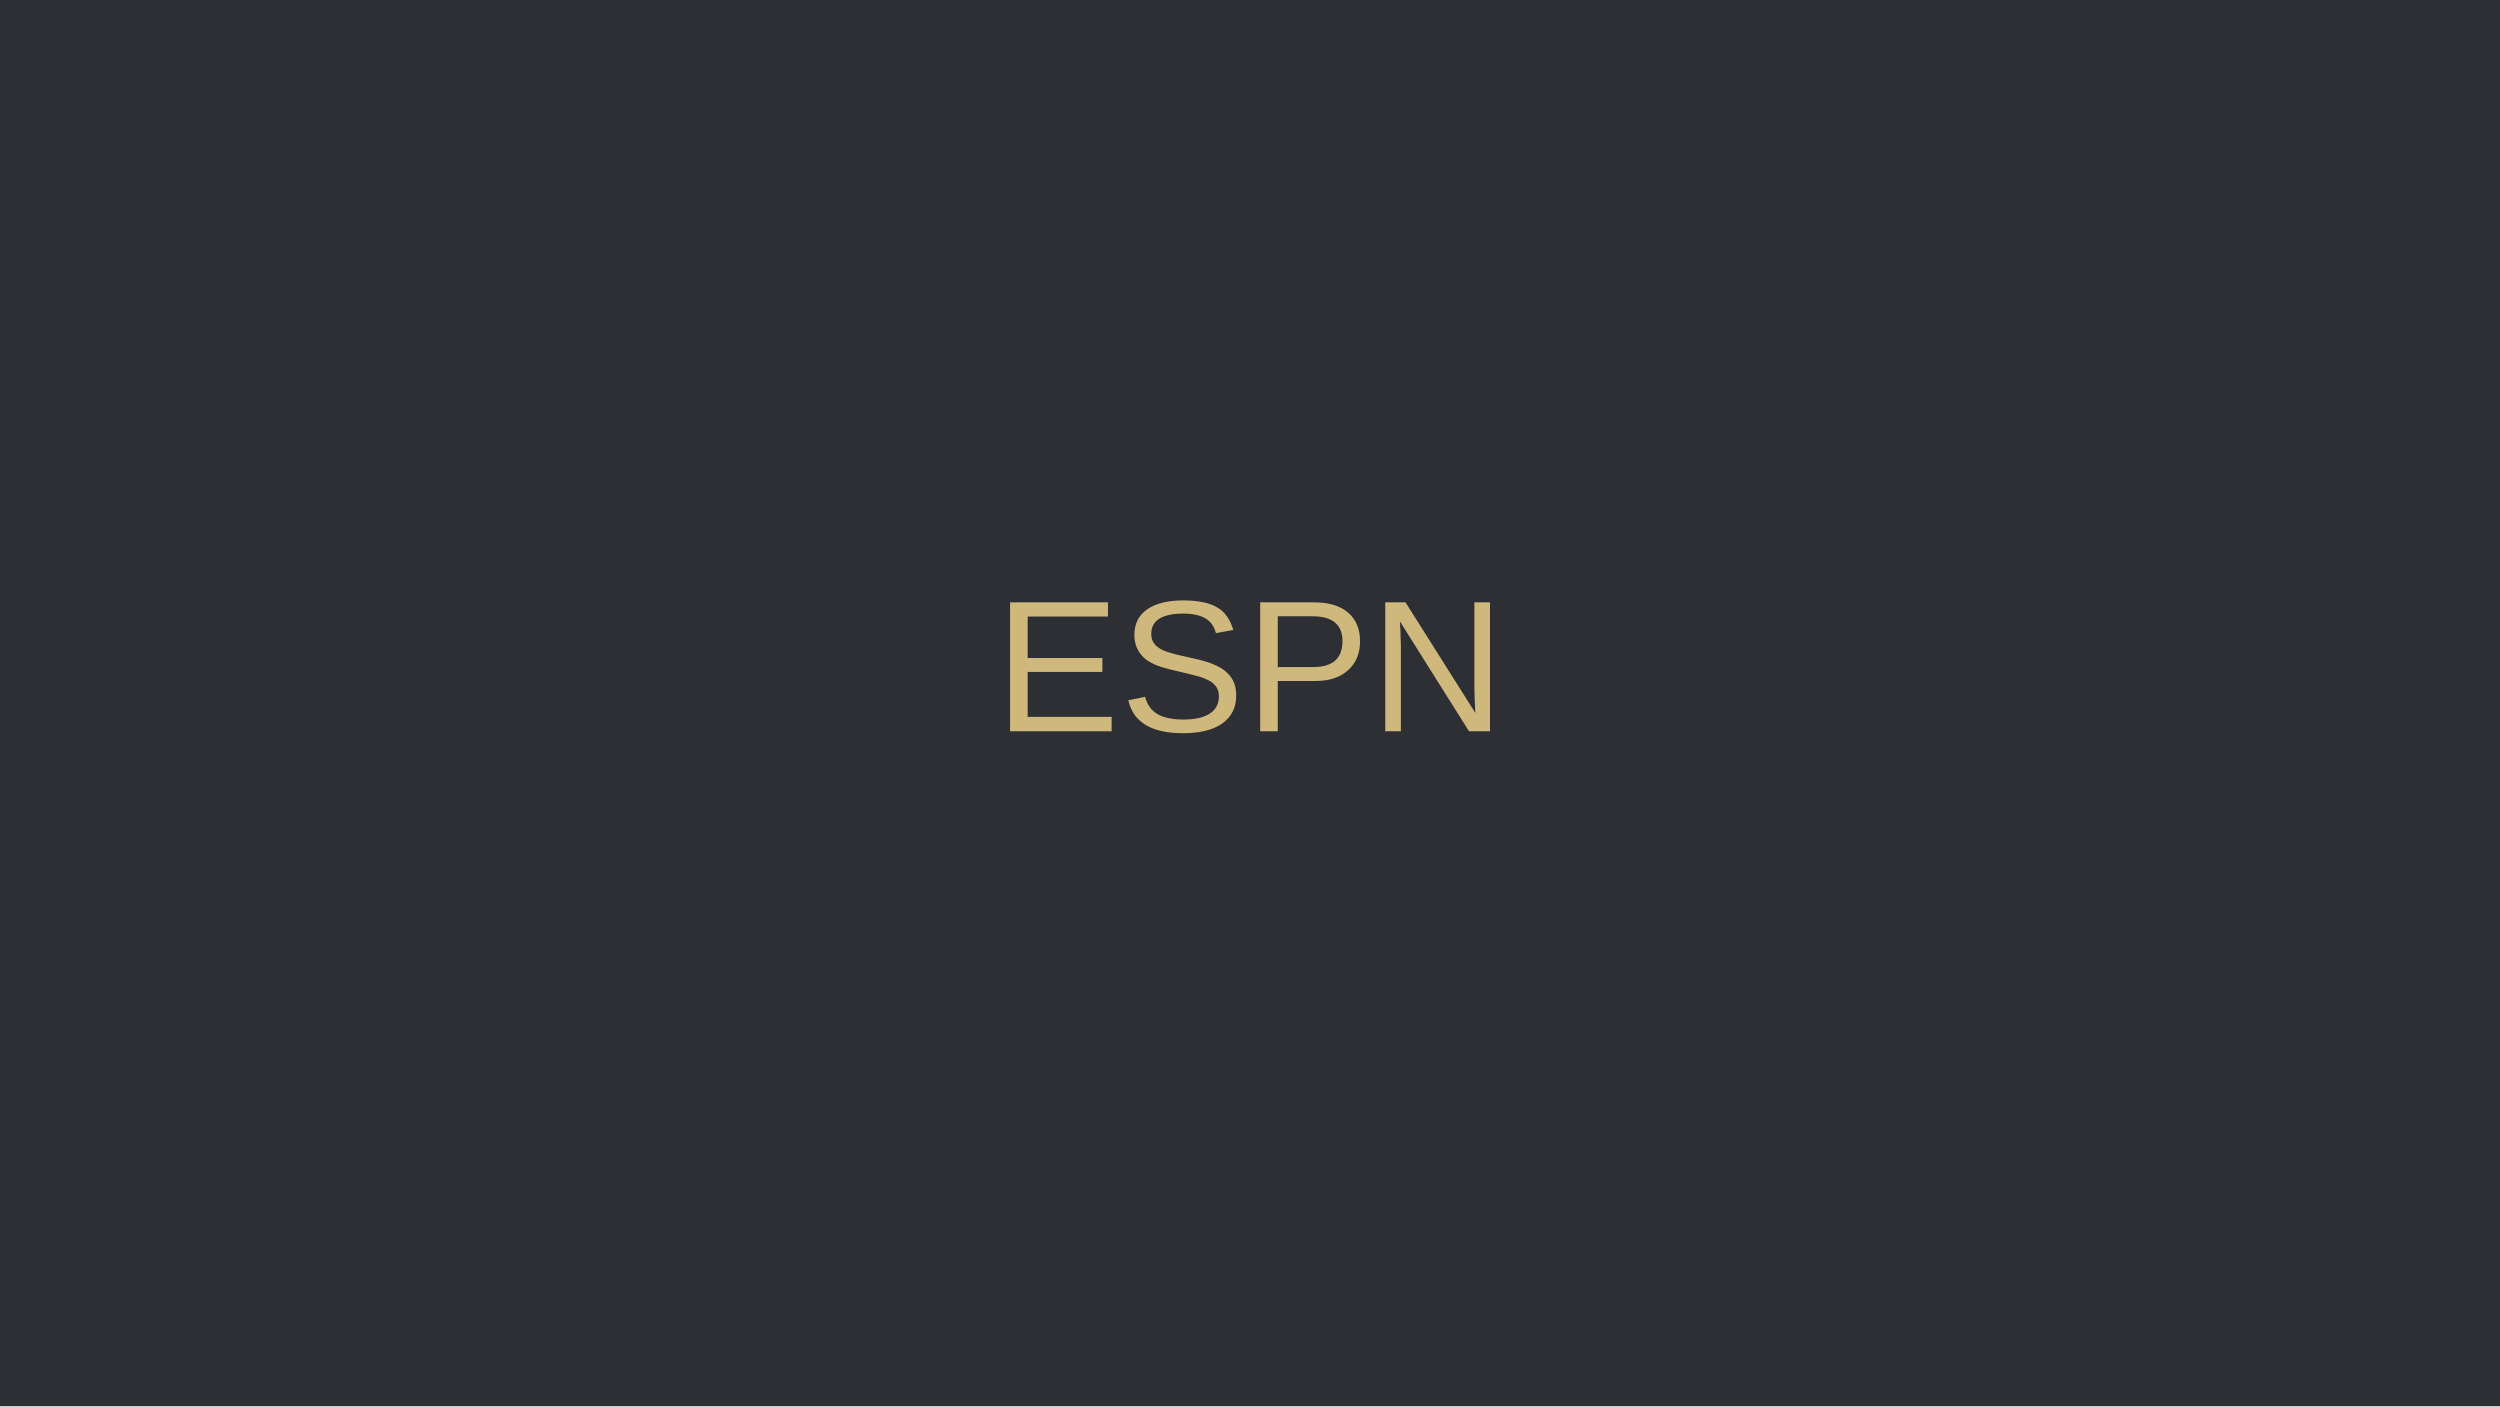
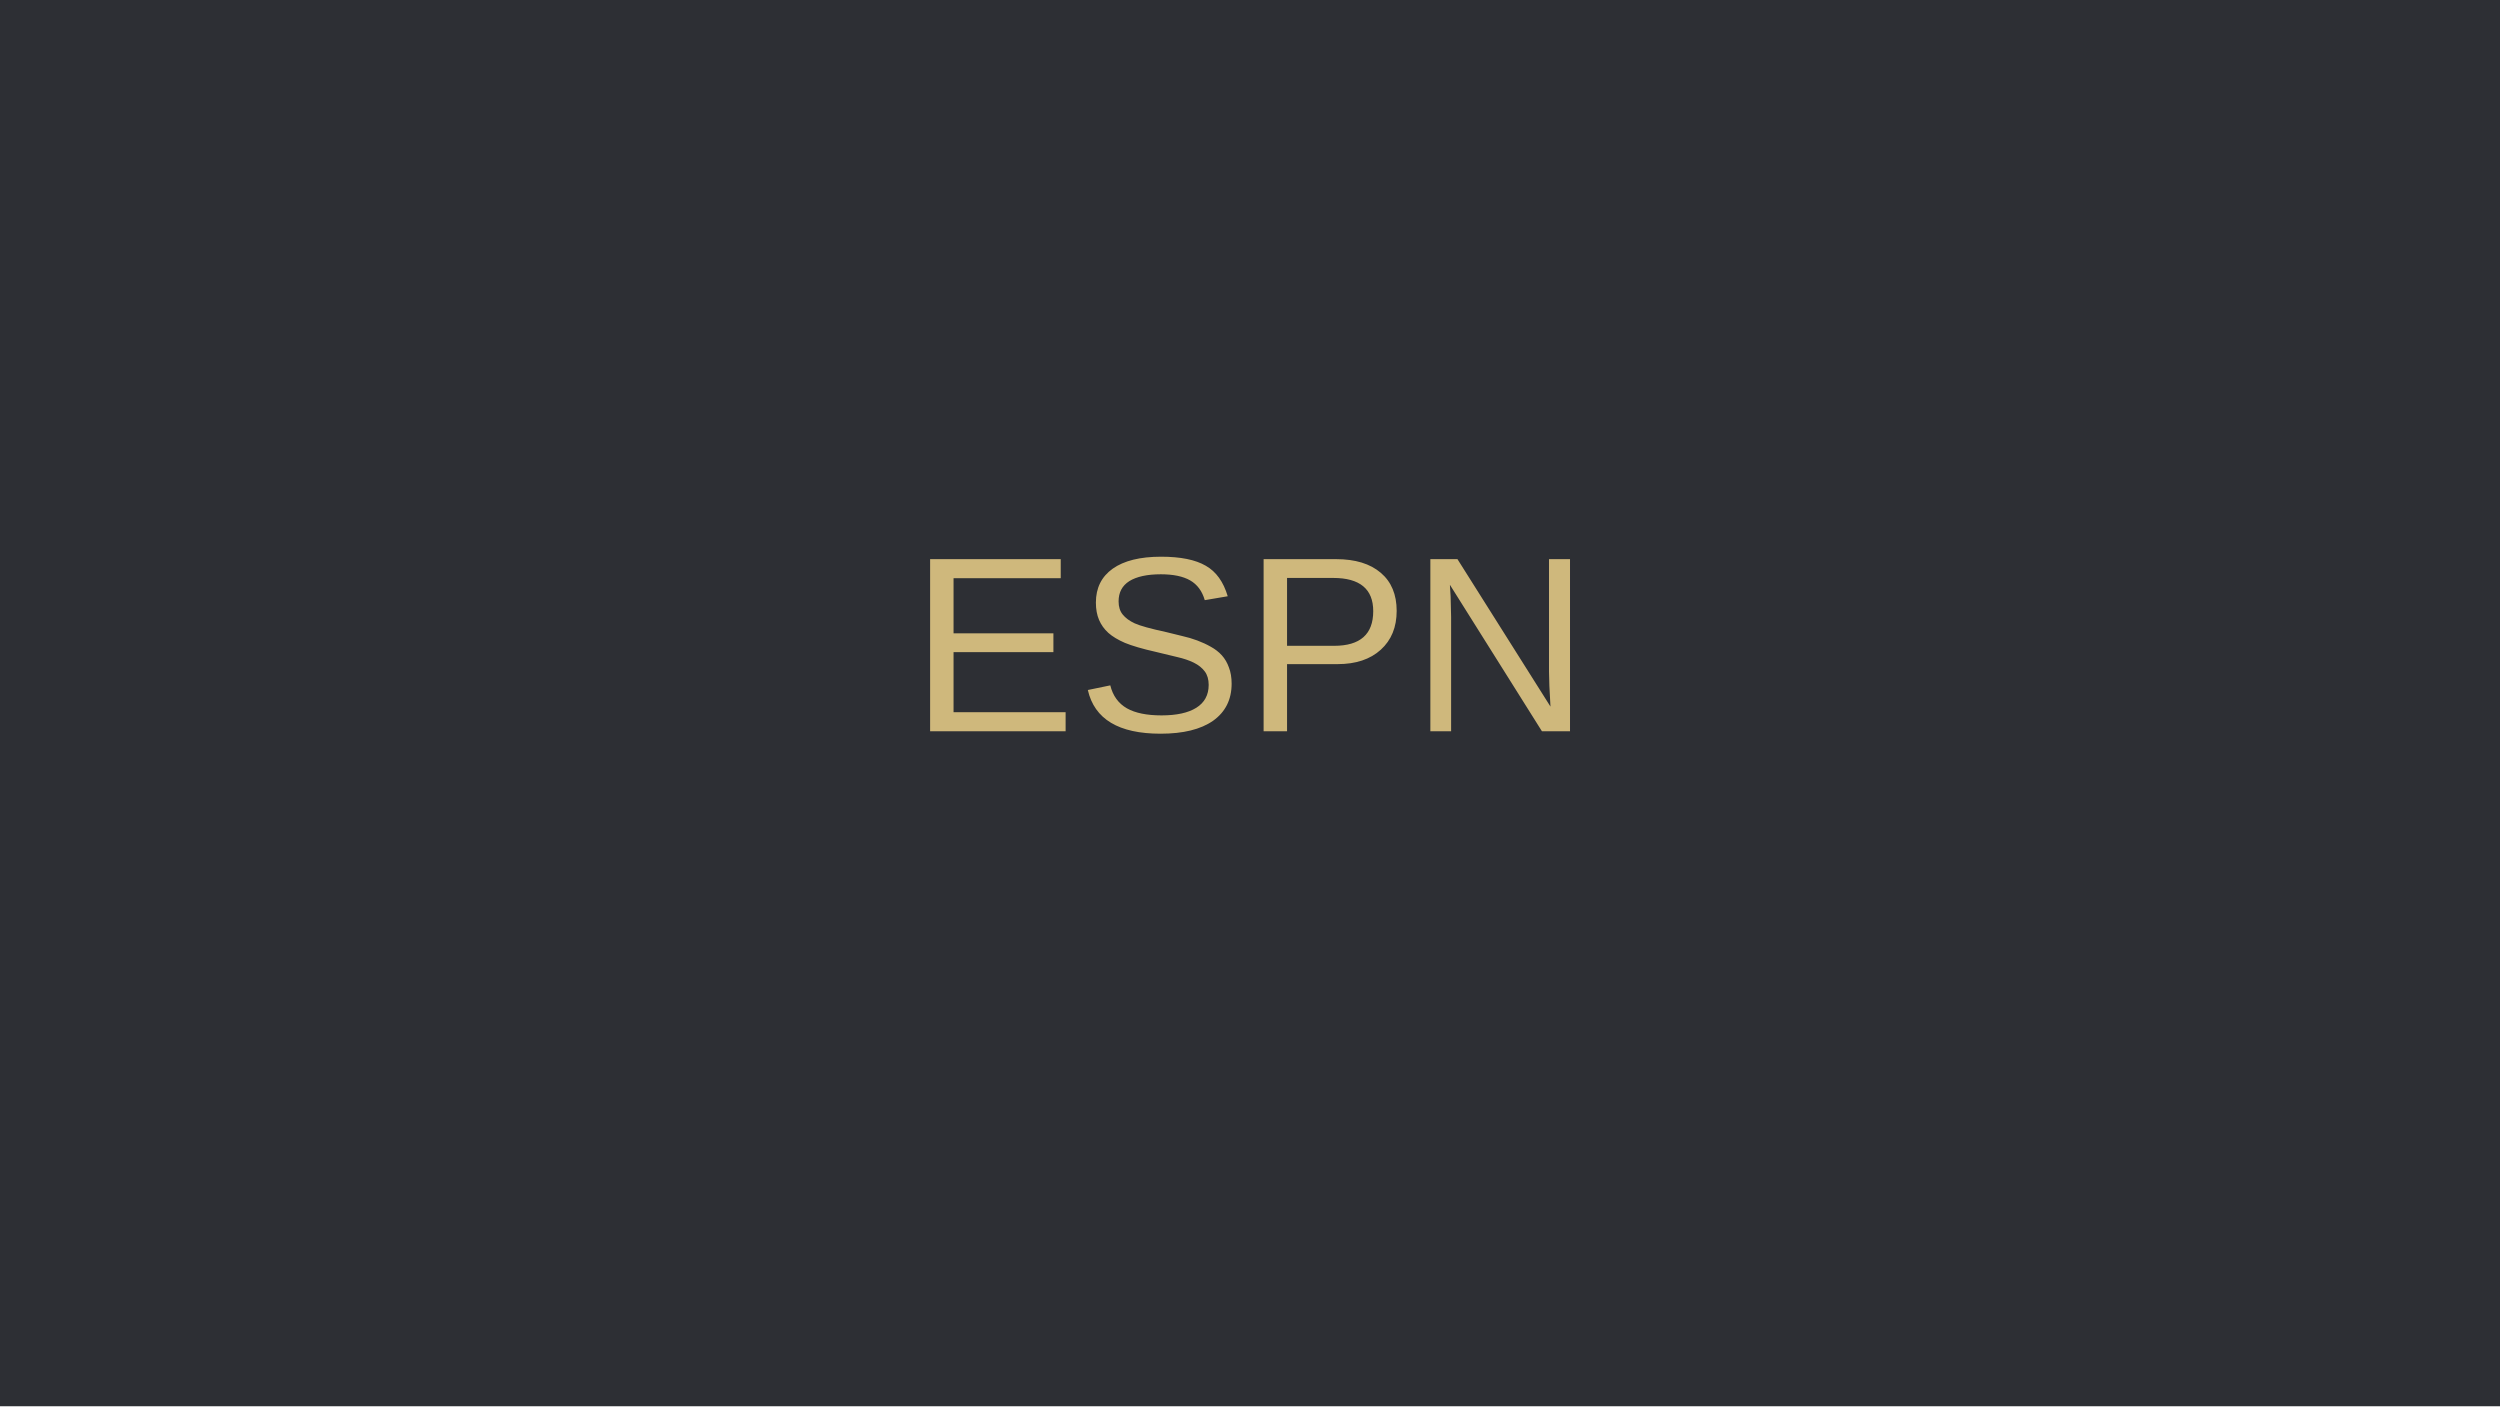
<svg xmlns="http://www.w3.org/2000/svg" viewBox="0 0 160 90">
  <rect width="160" height="90" fill="#2d2f34" />
-   <text x="50%" y="52%" font-size="12" fill="#cfb87c" text-anchor="middle" font-family="Arial">ESPN</text>
+   <text x="50%" y="52%" fill="#cfb87c" font-family="Arial Black,Arial,Helvetica,sans-serif" font-size="16" text-anchor="middle">ESPN</text>
</svg>
